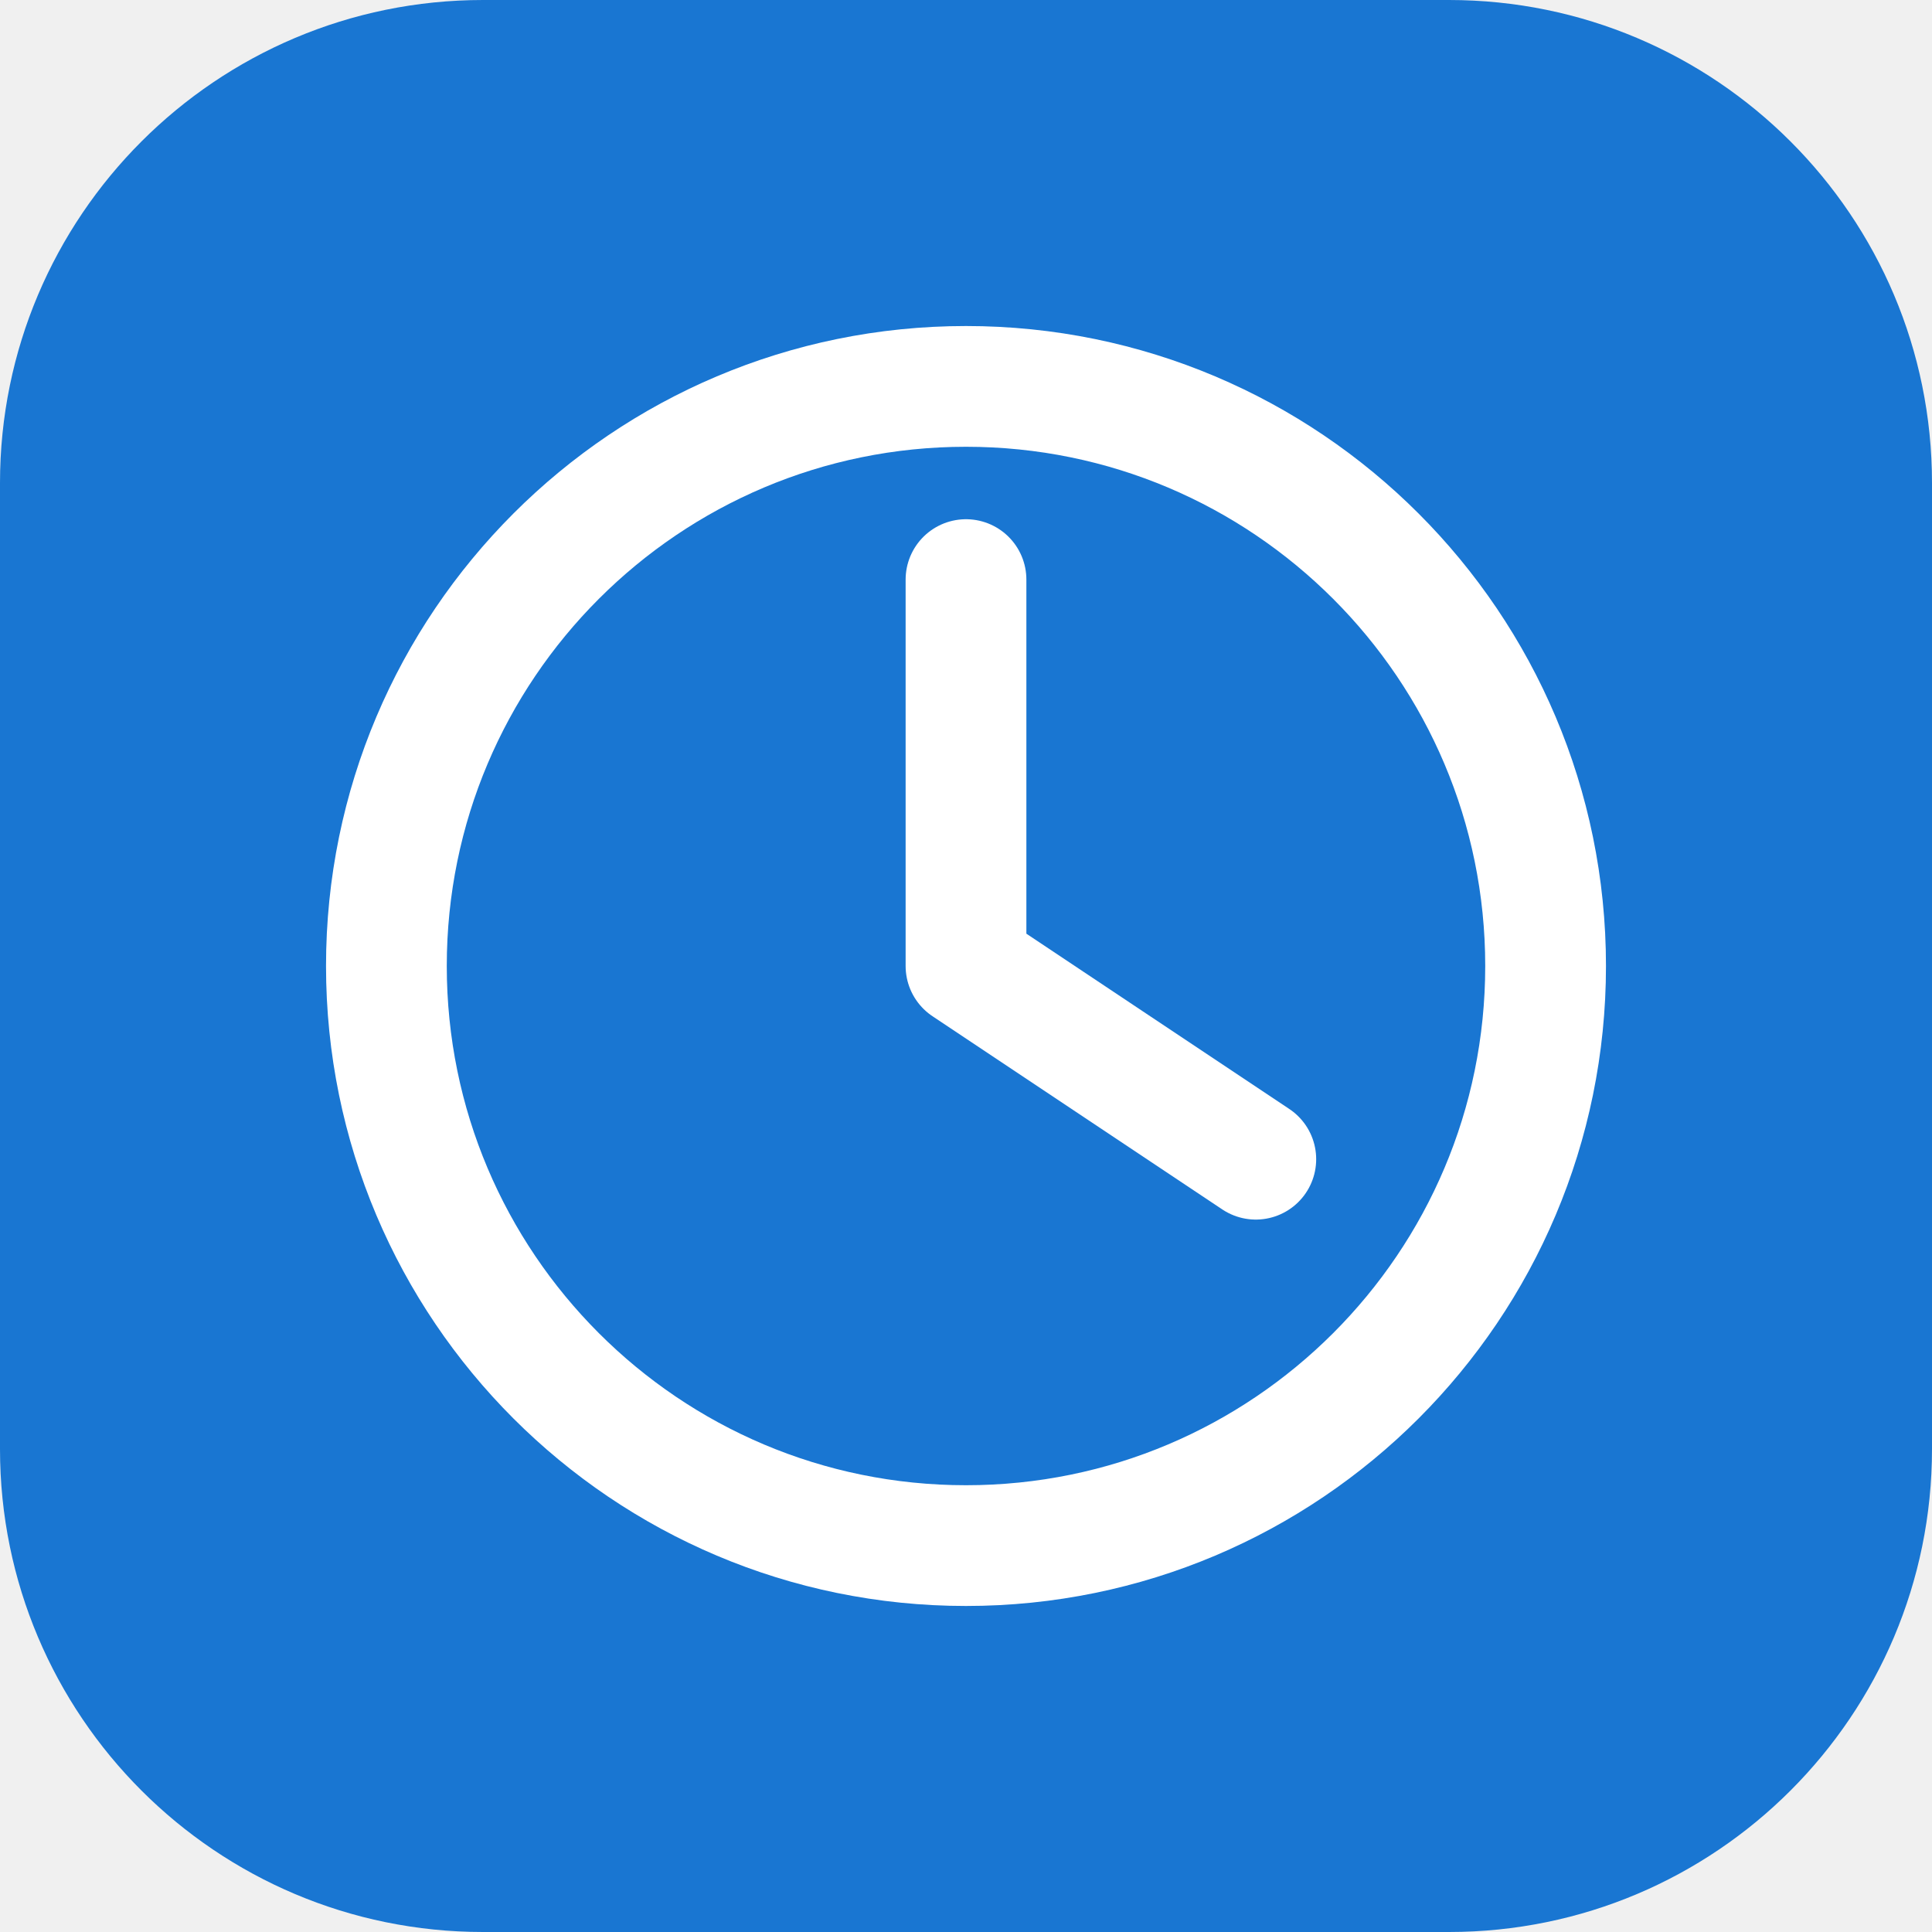
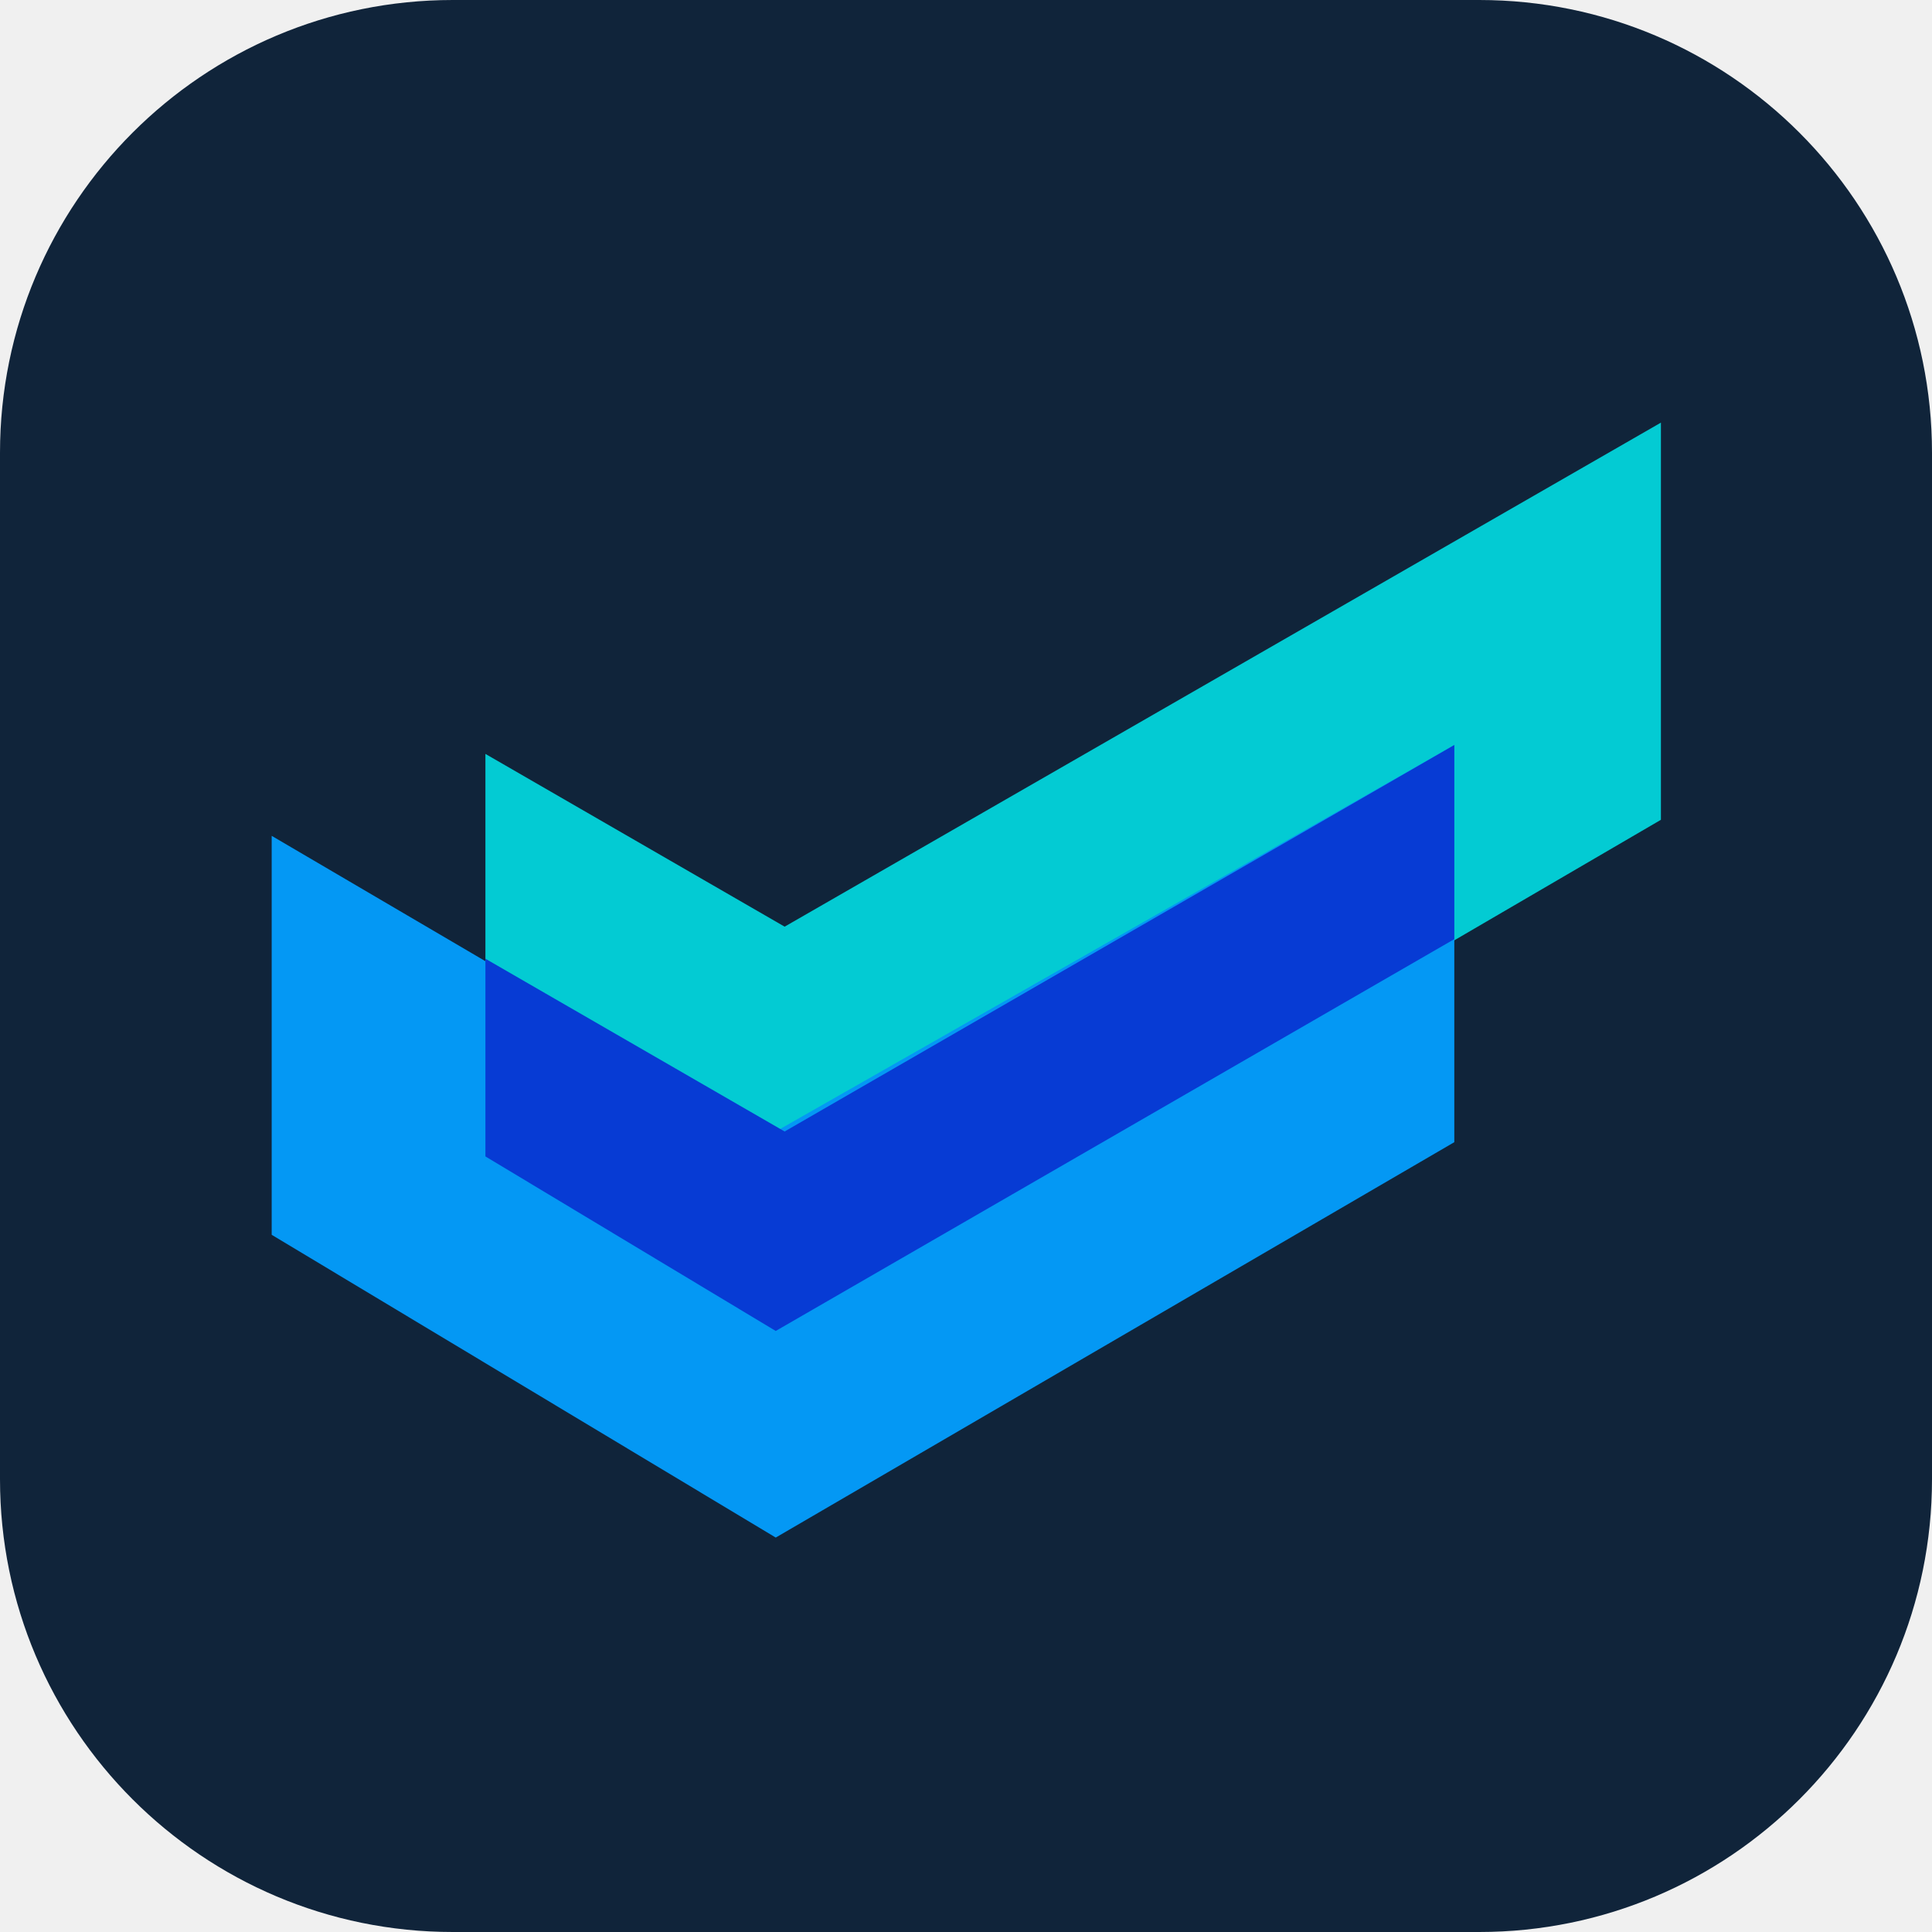
- <svg xmlns="http://www.w3.org/2000/svg" viewBox="0 0 40 40">
-   <rect width="40" height="40" rx="10" fill="#1976D2" />
-   <g fill="none" stroke="#fff" stroke-width="2.5" stroke-linecap="round" stroke-linejoin="round">
-     <circle cx="20" cy="20" r="12" />
-     <path d="M20 12v8l6 4" />
+ <svg xmlns="http://www.w3.org/2000/svg" viewBox="0 0 64 64">
+   <rect width="64" height="64" rx="15" fill="#10243A" />
+   <g transform="translate(9 14) scale(.059)">
+     <path fill="#03CBD3" d="M120 186 288 283 780 0v223L288 510 120 412Z" />
+     <path fill="#0498F4" d="m0 232 283 166 381-217v223L283 626 0 456Z" />
+     <path fill="#073BD4" d="m120 301 168 97 376-217v109L283 510l-163-98Z" />
  </g>
</svg>
